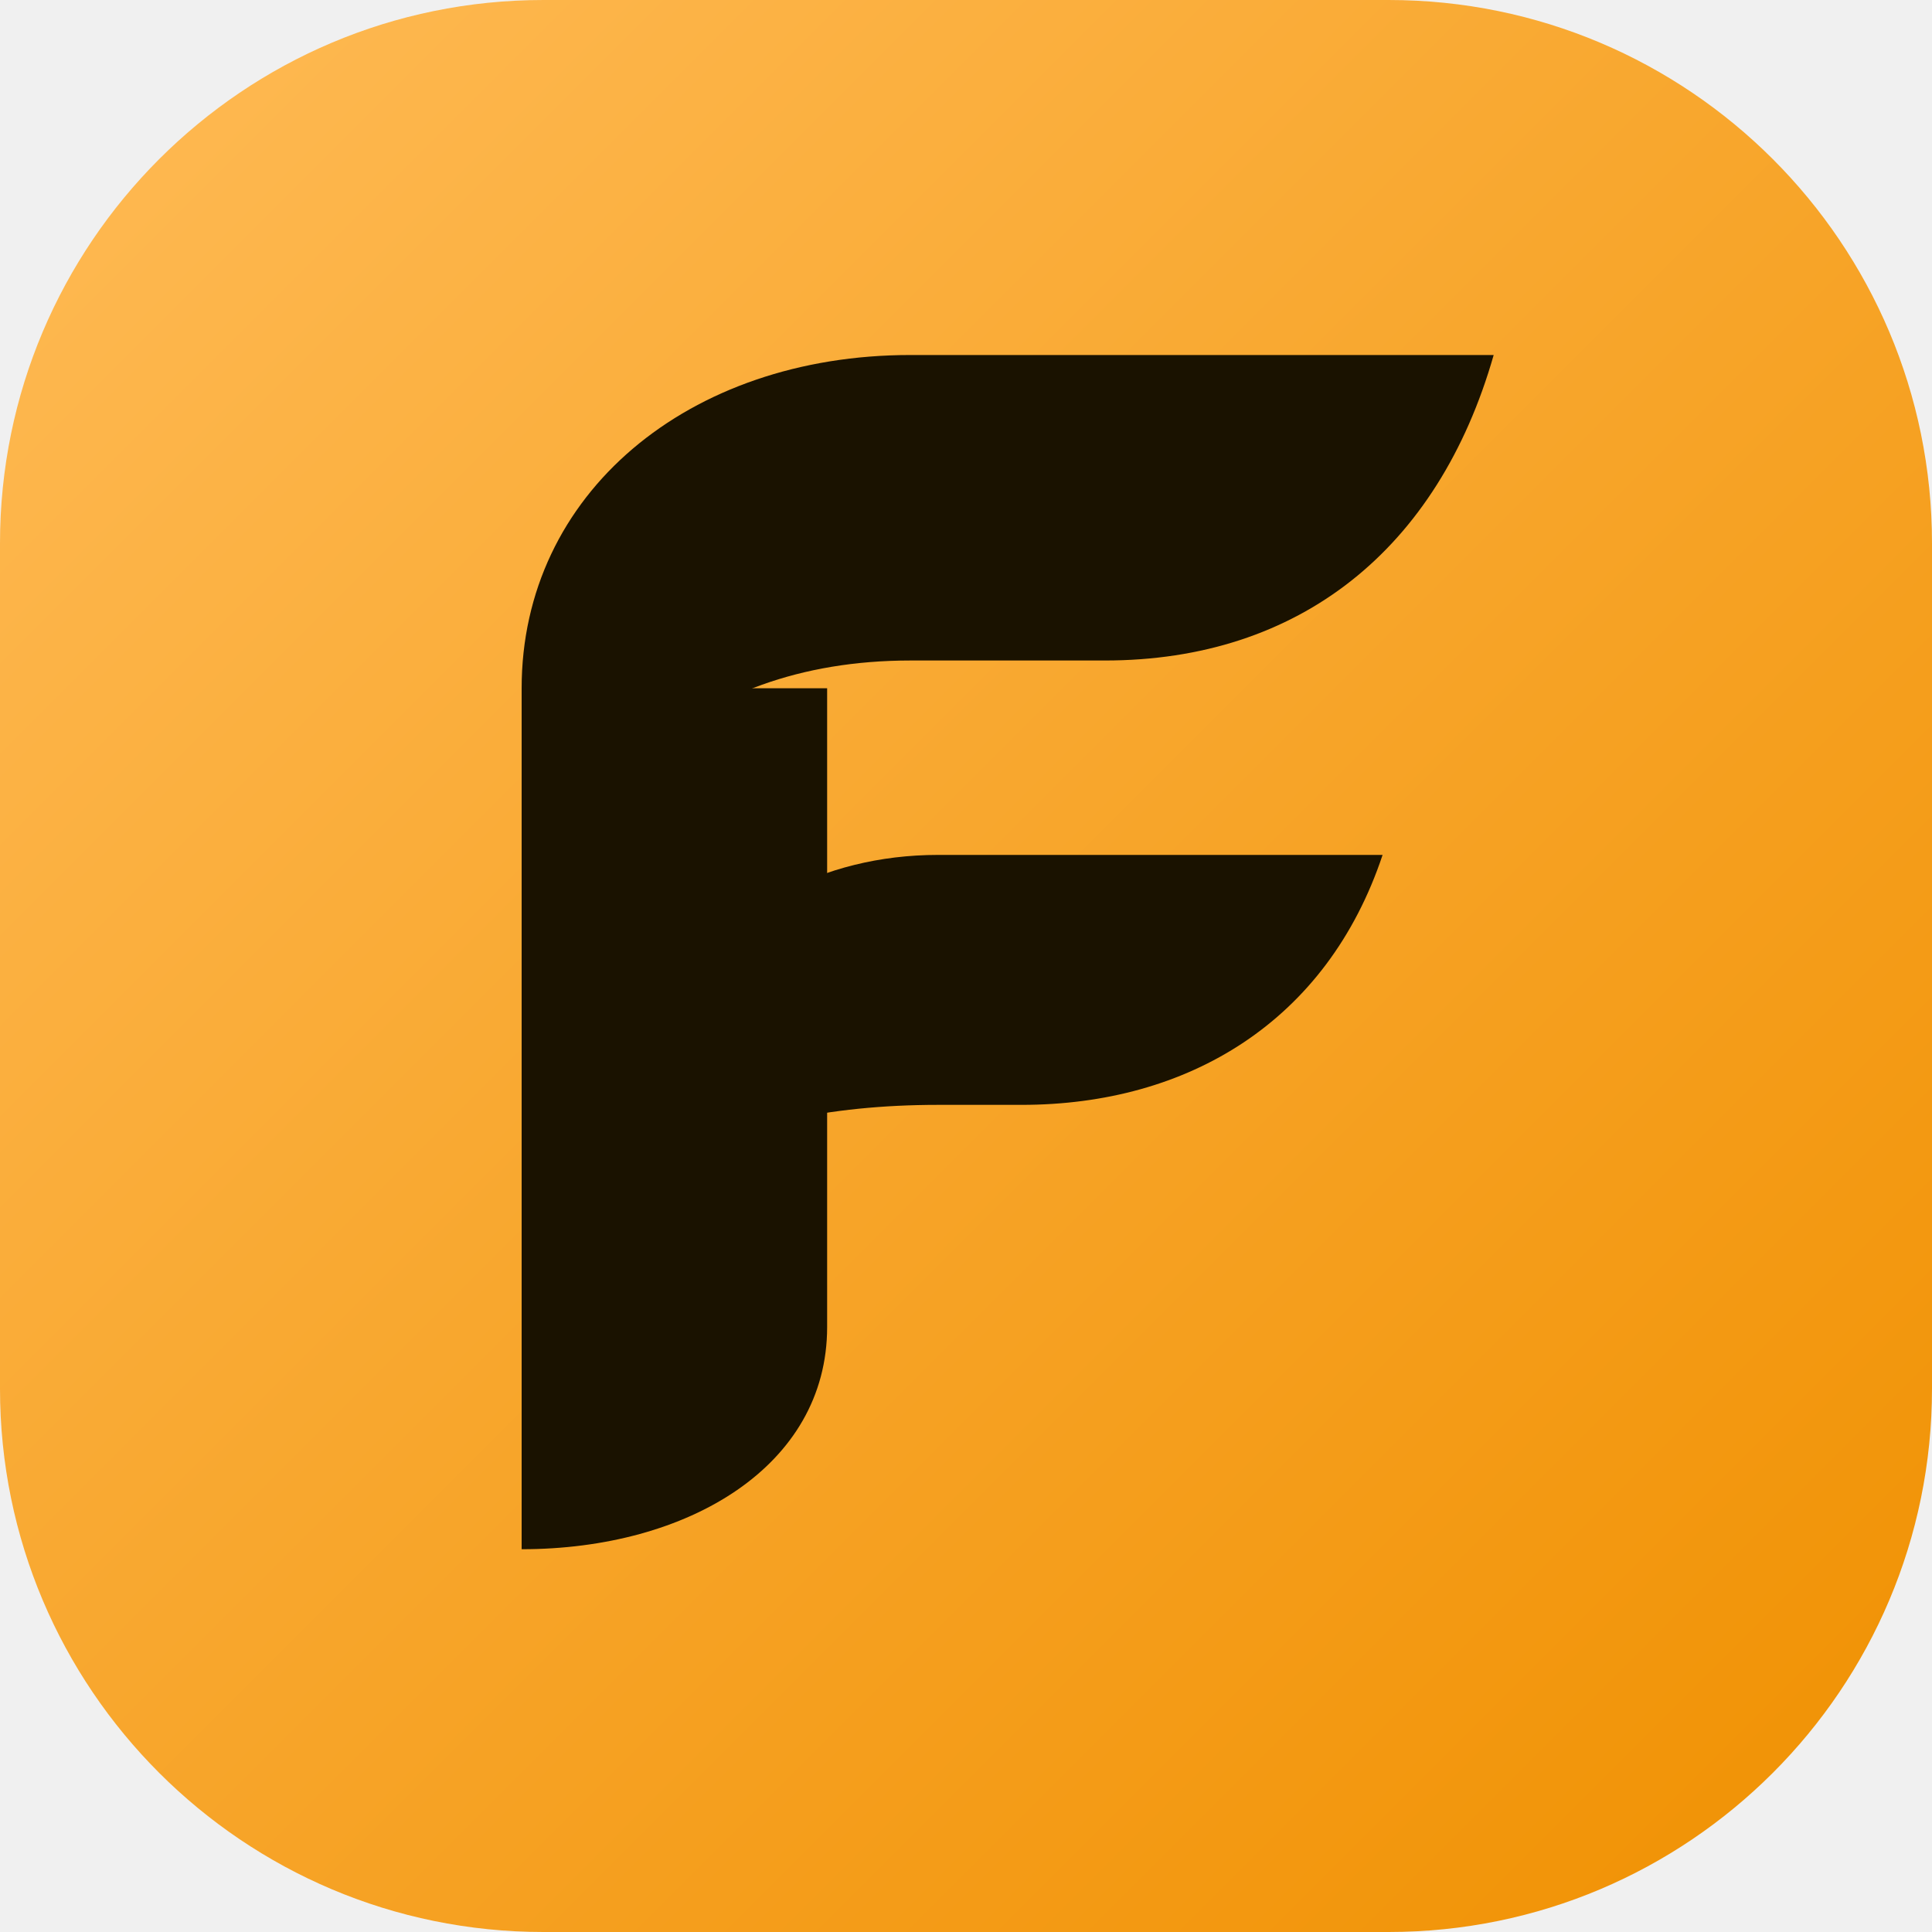
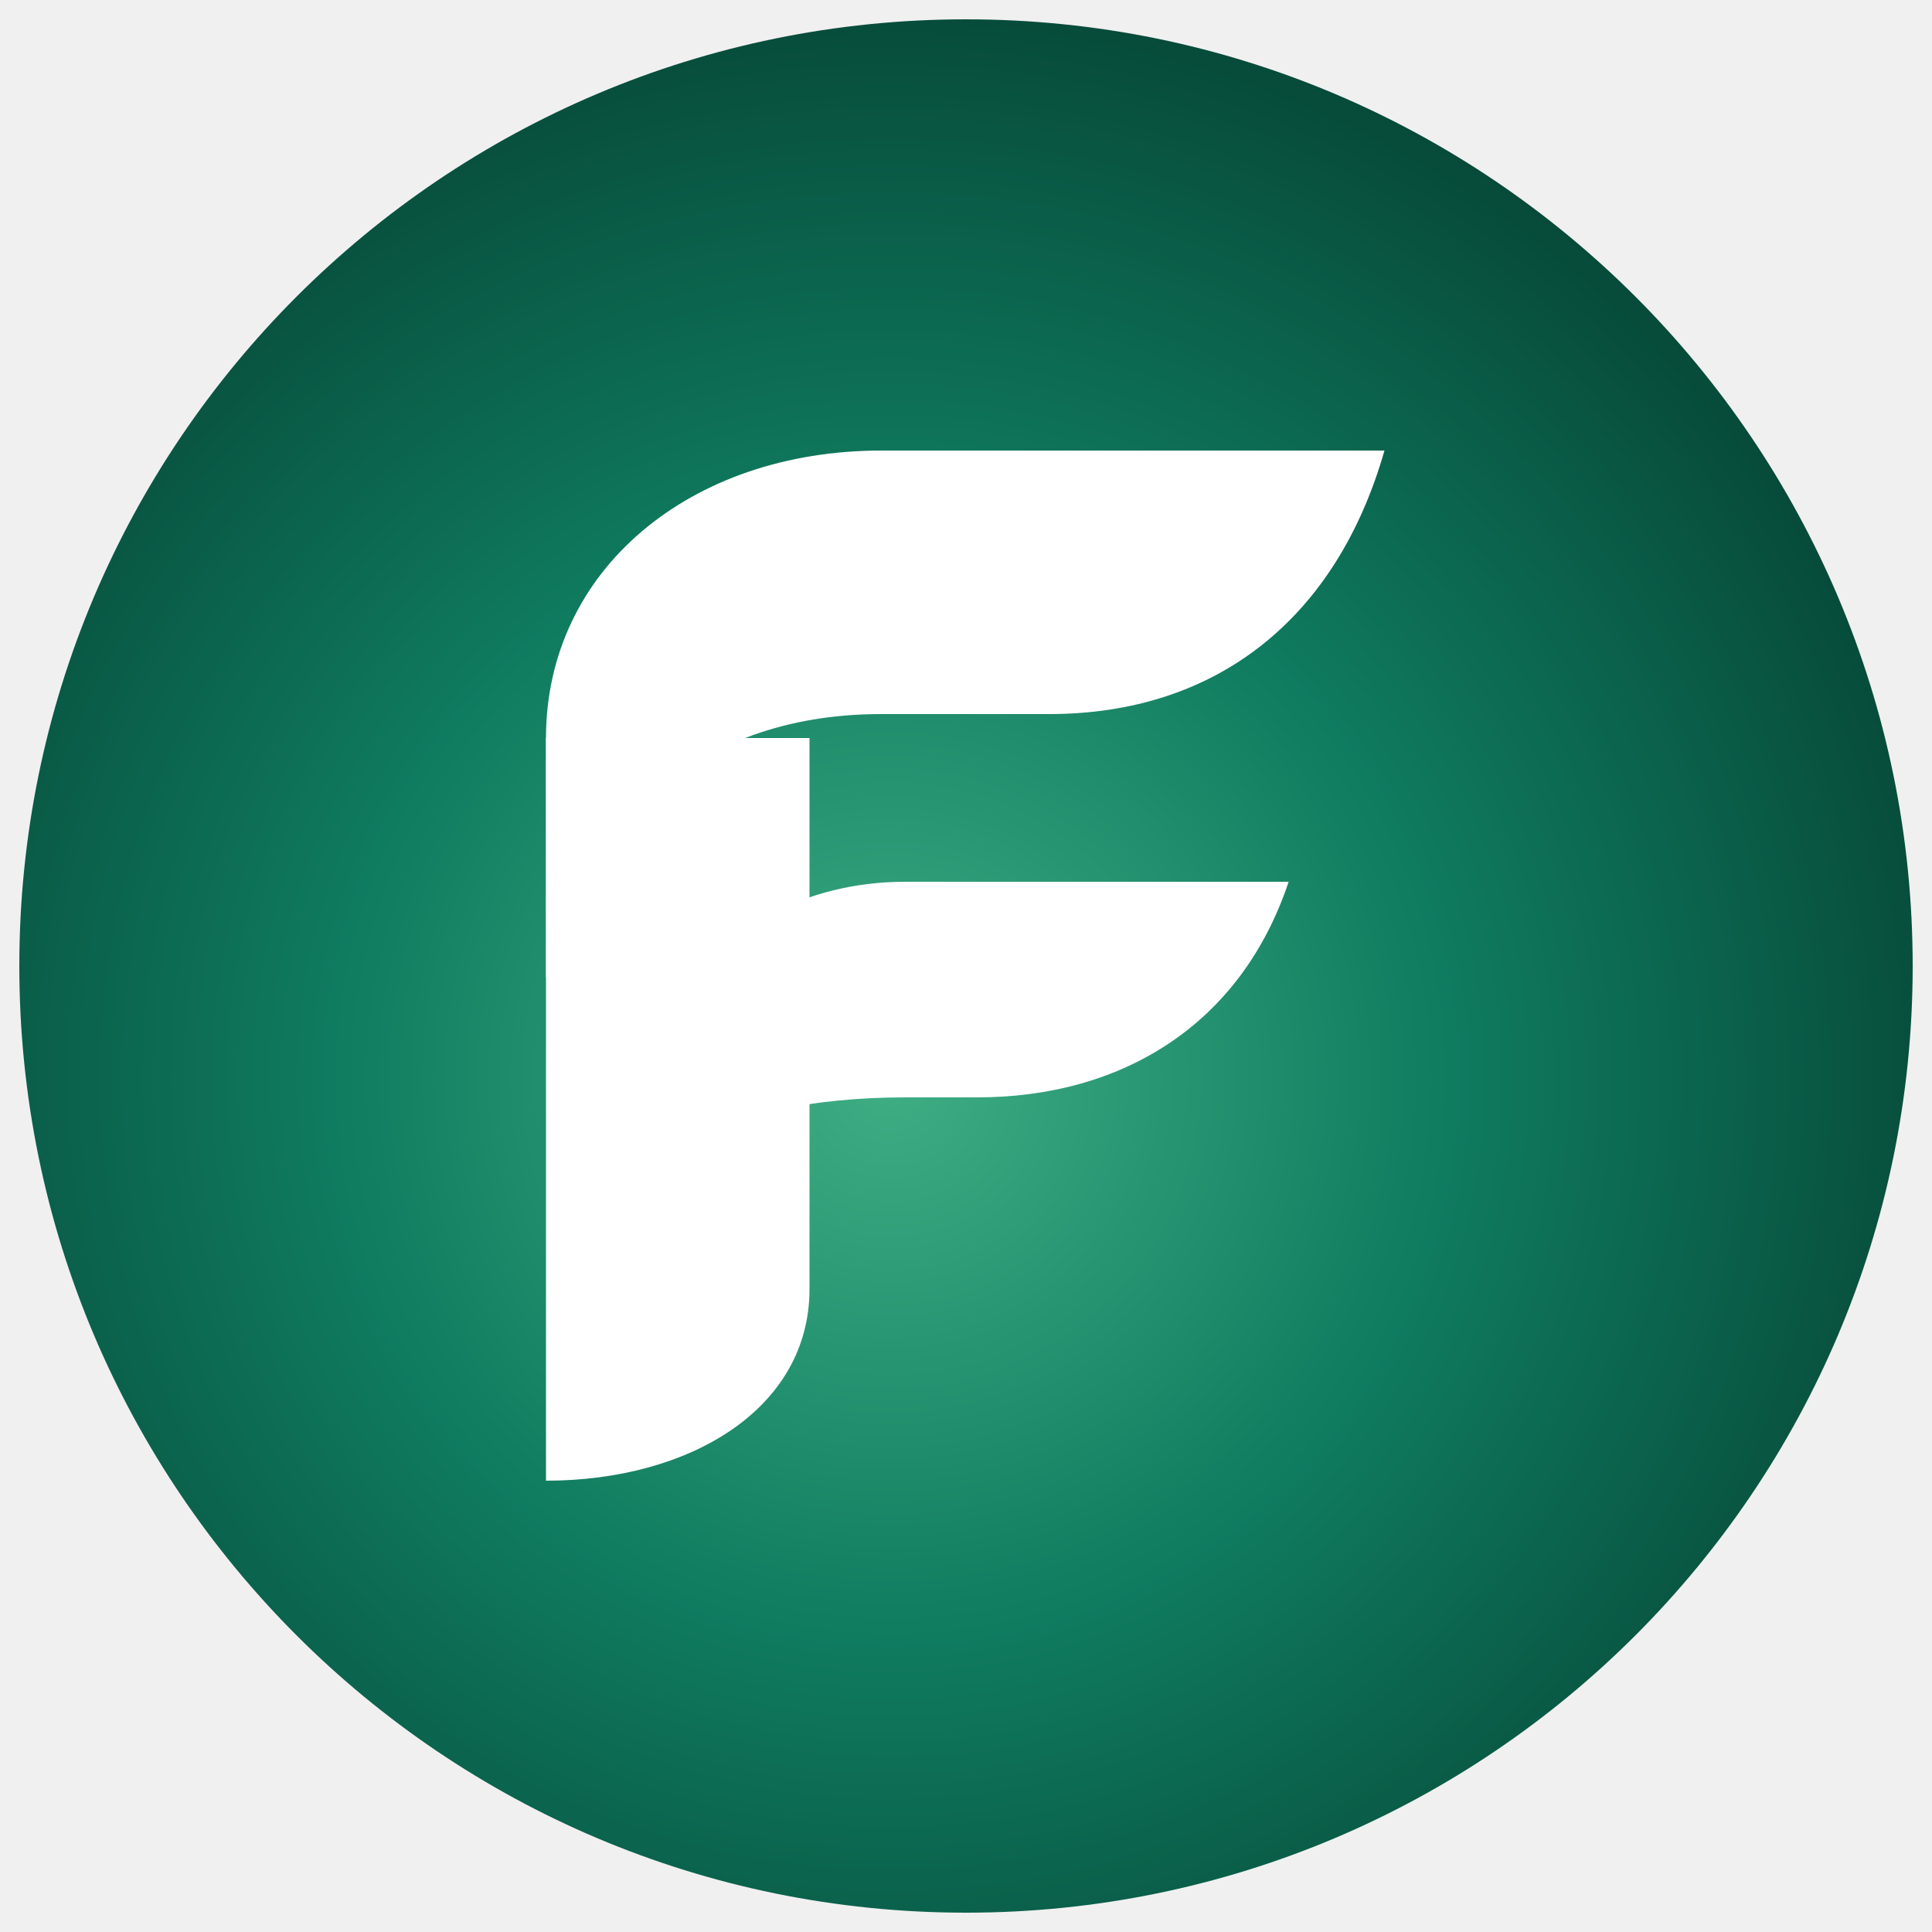
- <svg xmlns="http://www.w3.org/2000/svg" viewBox="0 0 64 64">
+ <svg xmlns="http://www.w3.org/2000/svg" viewBox="0 0 100 100">
  <defs>
-     <linearGradient id="g" x1="0" y1="0" x2="1" y2="1">
-       <stop offset="0%" stop-color="#ffbb56" />
-       <stop offset="100%" stop-color="#f09000" />
-     </linearGradient>
+     <radialGradient id="b" cx="46%" cy="56%" r="60%">
+       <stop offset="0" stop-color="#3fae84" />
+       <stop offset=".5" stop-color="#0F7B5F" />
+       <stop offset="1" stop-color="#064636" />
+     </radialGradient>
+     <radialGradient id="l" cx="32%" cy="26%" r="32%">
+       <stop offset="0" stop-color="#ffffff" stop-opacity=".8" />
+       <stop offset="1" stop-color="#ffffff" stop-opacity="0" />
+     </radialGradient>
  </defs>
-   <rect width="64" height="64" rx="18" fill="url(#g)" />
-   <g transform="translate(9 9) scale(.46)" fill="#1a1200">
-     <path d="M18 30 L40 30 L40 76 C40 86 30 92 18 92 Z" />
-     <path d="M18 50 L18 30 C18 16 30 6 46 6 L88 6 C84 20 74 28 60 28 L46 28 C30 28 21 38 18 50 Z" />
-     <path d="M18 76 C21 58 31 42 48 42 L80 42 C76 54 66 60 54 60 L48 60 C32 60 22 66 18 76 Z" />
+   <circle cx="50" cy="50" r="49" fill="url(#b)" />
+   <g transform="translate(17.1 19.6) scale(.62)">
+     <path d="M18 30 L40 30 L40 76 C40 86 30 92 18 92 Z" fill="#ffffff" />
+     <path d="M18 50 L18 30 C18 16 30 6 46 6 L88 6 C84 20 74 28 60 28 L46 28 C30 28 21 38 18 50 Z" fill="#ffffff" />
+     <path d="M18 76 C21 58 31 42 48 42 L80 42 C76 54 66 60 54 60 L48 60 C32 60 22 66 18 76 Z" fill="#ffffff" />
  </g>
</svg>
